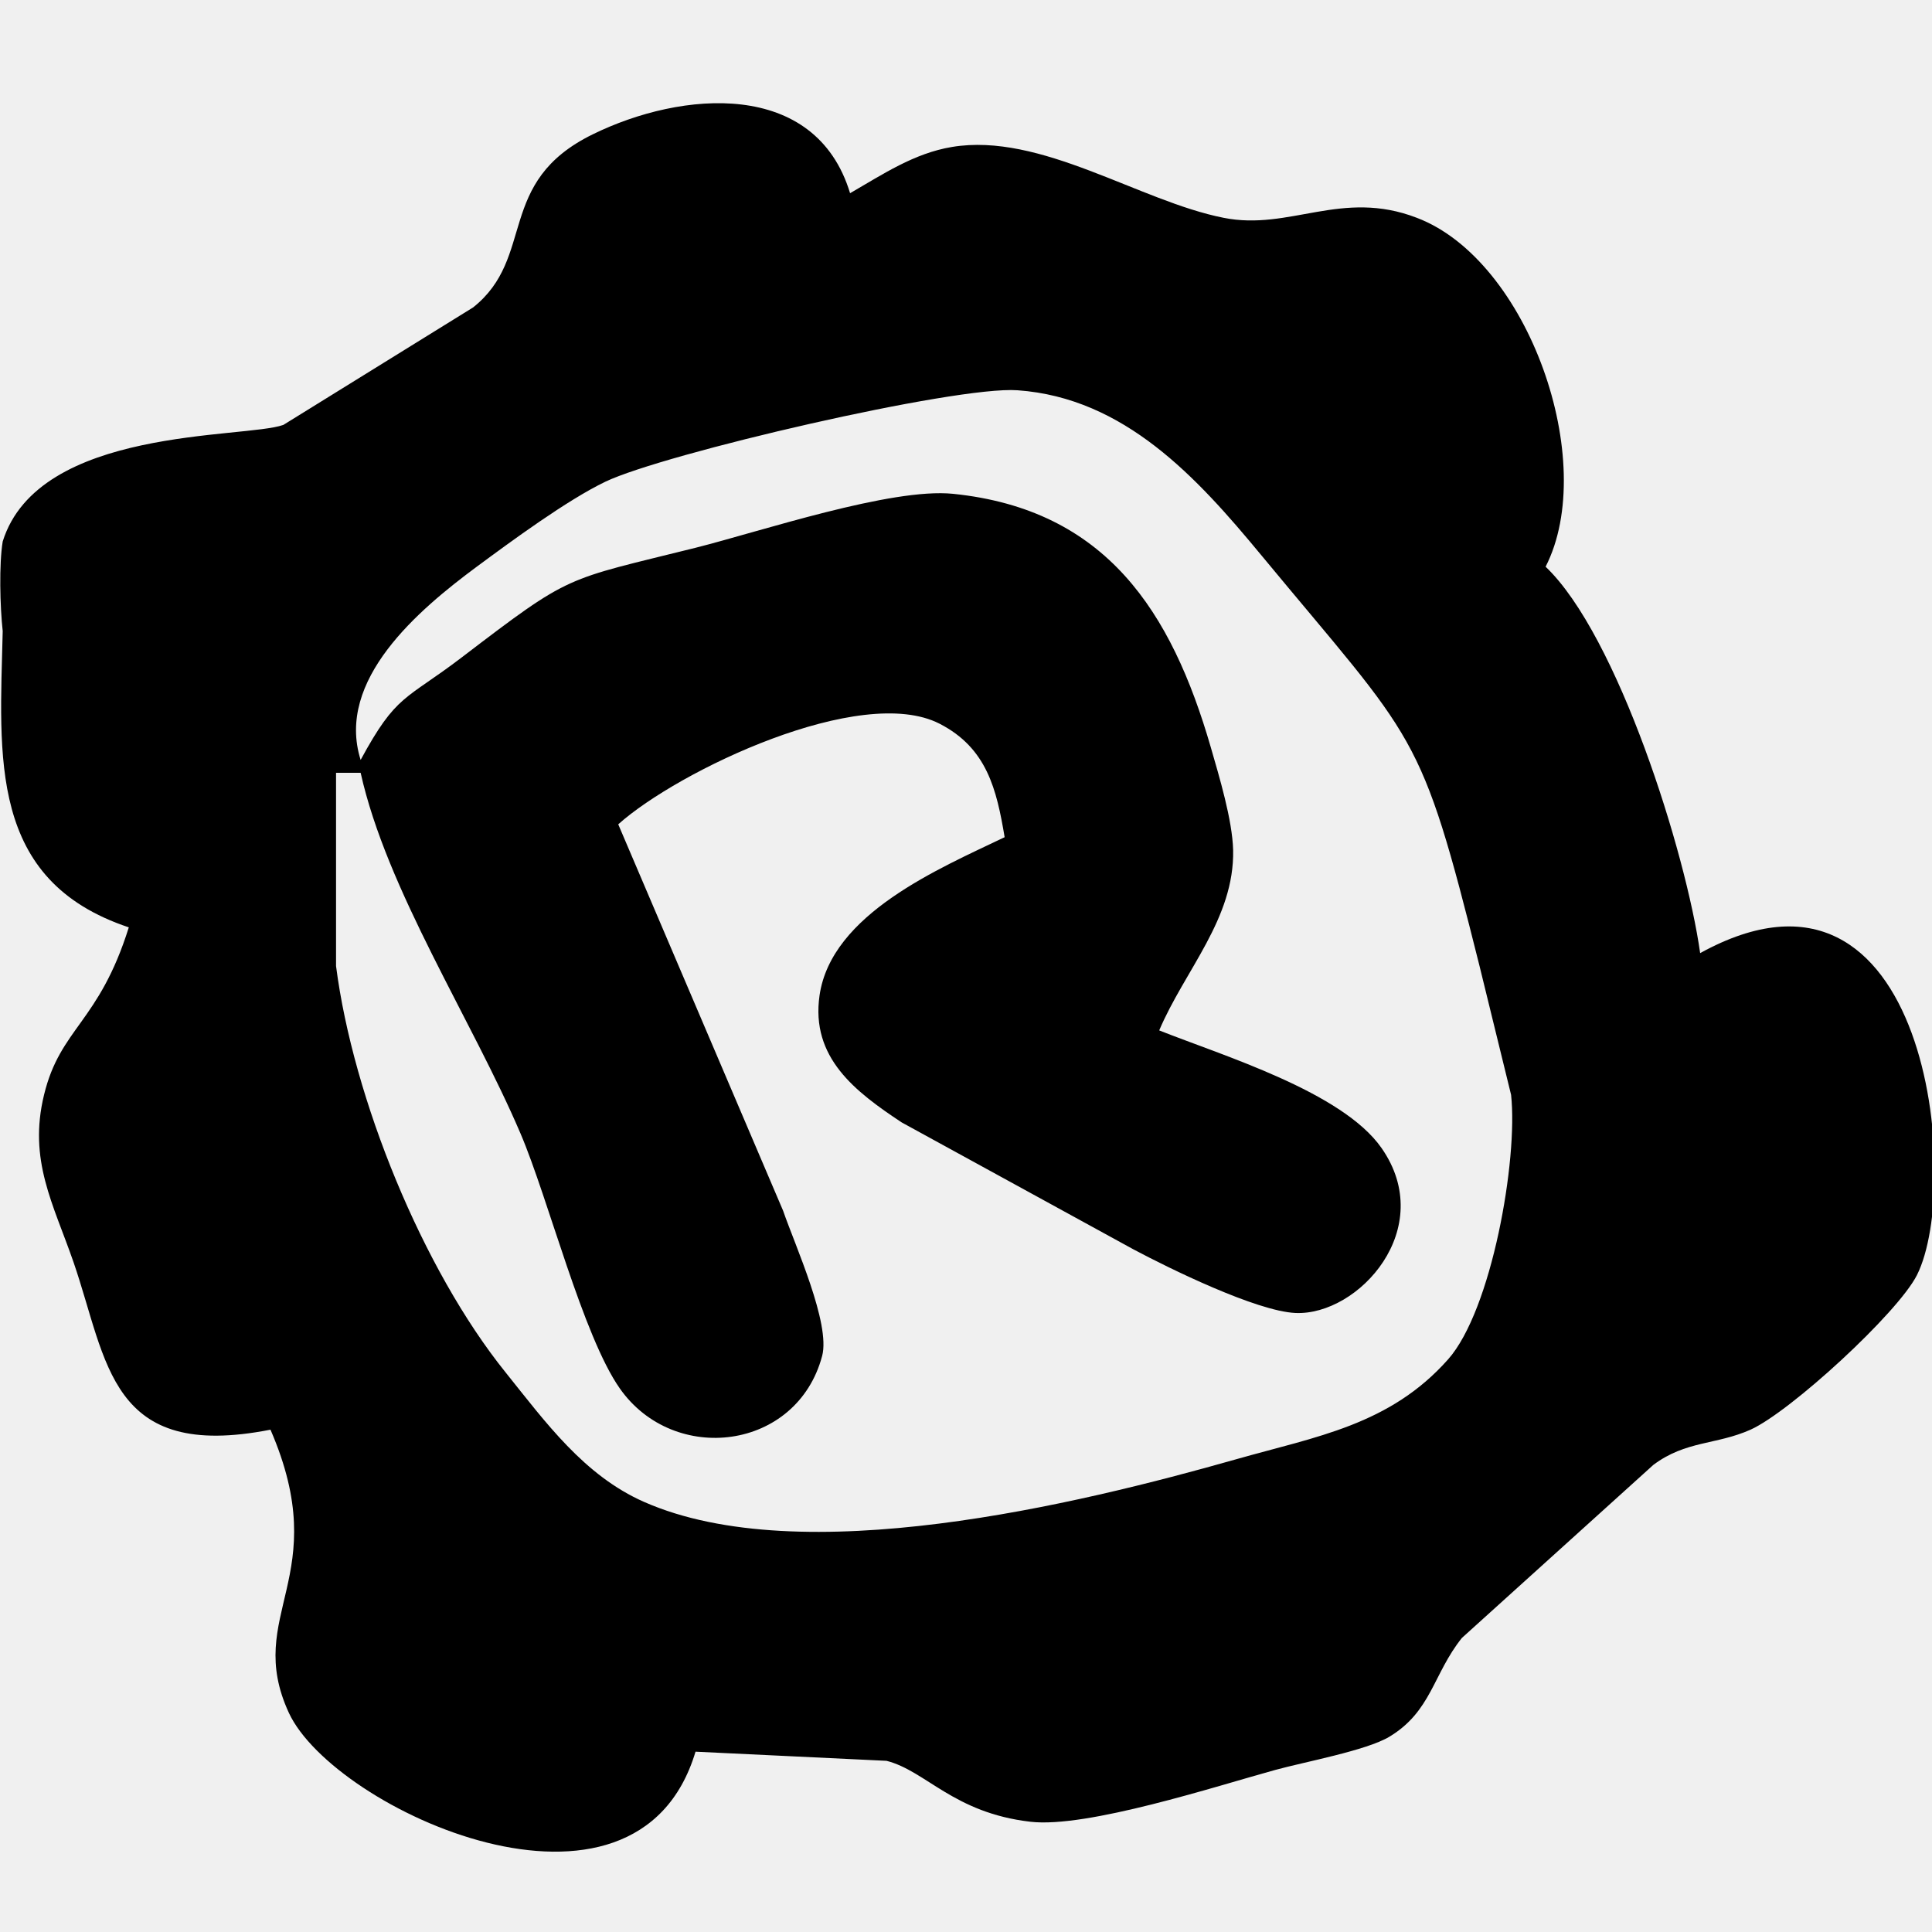
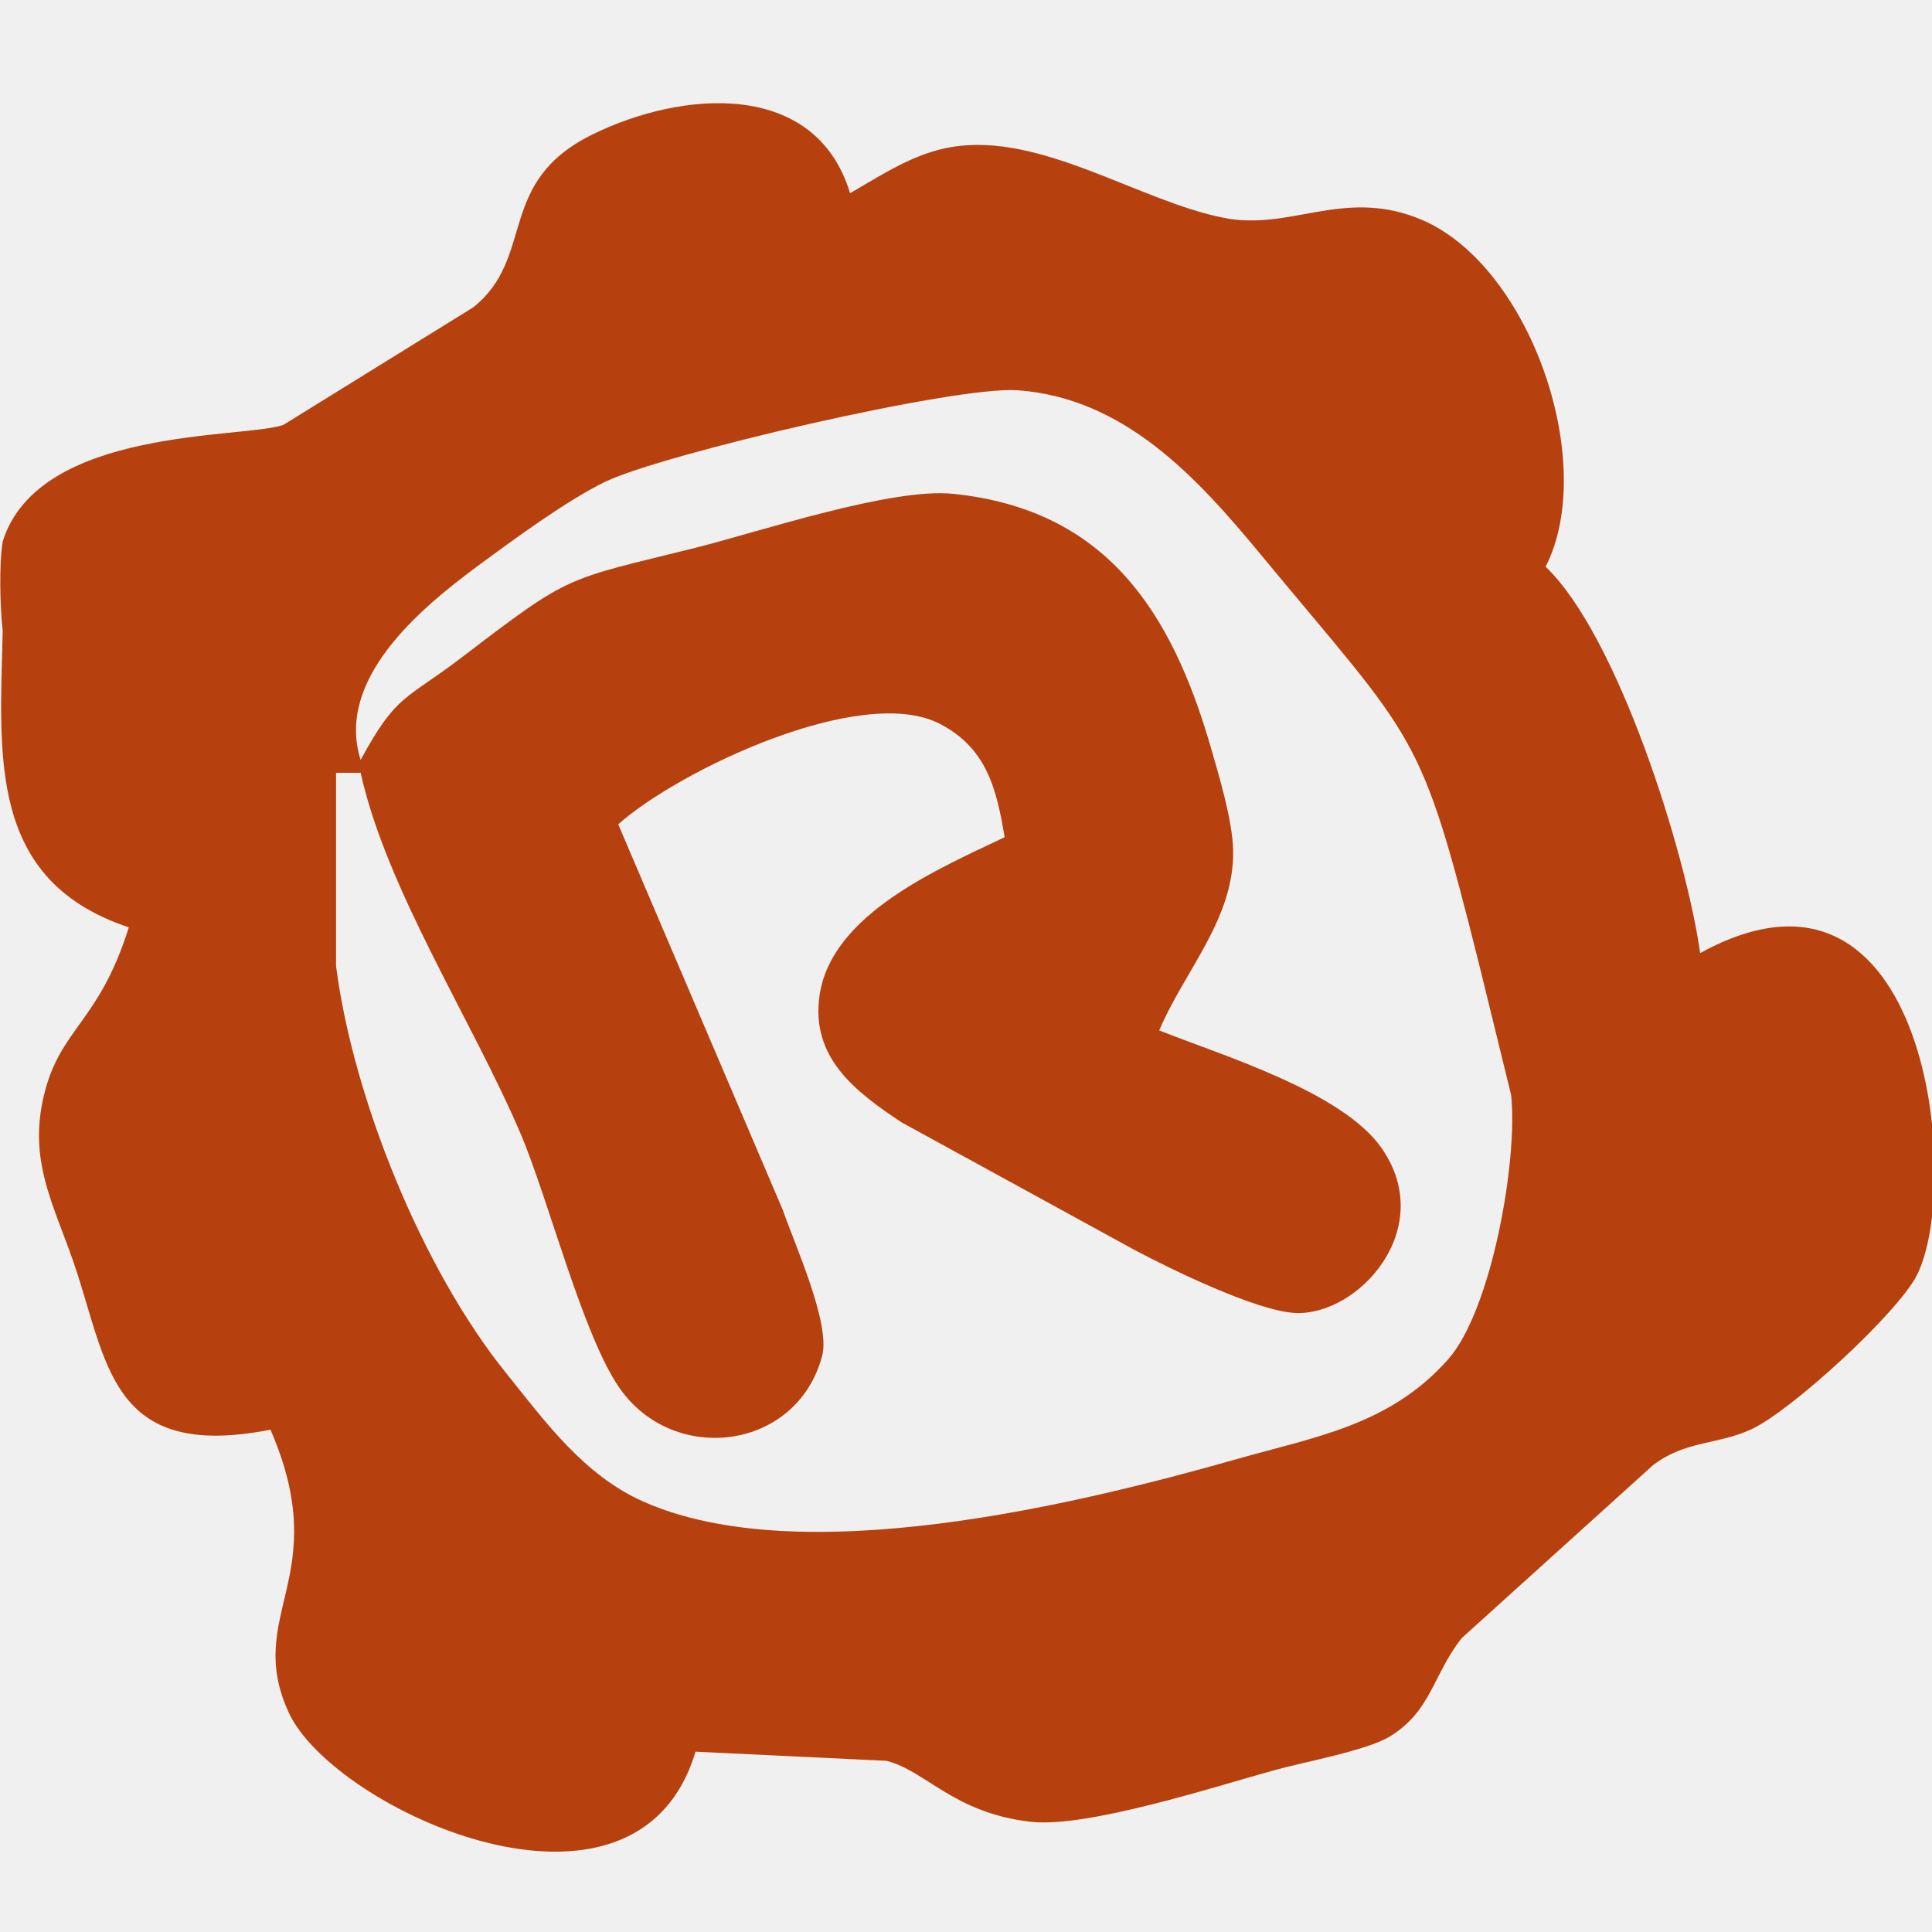
- <svg xmlns="http://www.w3.org/2000/svg" width="1.667in" height="1.667in" viewBox="0 0 150 150">
-   <path id="Selection" fill="black" stroke="none" stroke-width="1" d="M 10.00,72.00            C -0.95,68.35 -0.02,58.78 0.21,49.00              0.00,47.08 -0.08,43.81 0.21,42.04              3.00,33.11 18.97,34.07 22.00,32.99              22.00,32.99 36.73,23.87 36.73,23.87              41.64,19.97 38.44,14.14 46.02,10.43              52.92,7.04 63.31,6.13 66.00,15.00              68.55,13.53 70.96,11.90 73.91,11.41              80.80,10.26 88.46,15.62 95.00,16.91              100.13,17.94 104.17,14.66 110.00,16.91              118.69,20.21 124.15,35.89 120.00,44.00              125.59,49.32 130.90,66.19 132.00,74.00              149.78,64.20 152.38,91.96 148.83,99.00              147.33,101.96 139.00,109.61 135.91,111.00              133.24,112.19 130.90,111.84 128.37,113.73              128.37,113.73 113.50,127.17 113.50,127.17              111.26,129.97 111.14,132.87 107.87,134.84              106.09,135.91 101.29,136.79 99.00,137.42              94.39,138.69 84.38,141.95 80.00,141.44              74.03,140.75 71.90,137.49 68.83,136.71              68.83,136.71 54.00,136.00 54.00,136.00              49.41,151.32 25.92,140.51 22.43,132.99              18.88,125.31 25.97,122.47 21.00,111.00              8.47,113.46 8.37,105.72 5.71,98.00              4.14,93.46 2.18,90.08 3.42,85.00              4.68,79.80 7.68,79.41 10.00,72.00 Z            M 26.09,60.00            C 26.09,60.00 26.09,75.00 26.09,75.00              27.42,85.31 32.81,98.55 39.26,106.56              42.35,110.41 45.35,114.56 50.01,116.61              62.22,121.99 83.57,116.82 96.00,113.29              102.19,111.53 107.90,110.65 112.43,105.54              115.81,101.73 117.87,90.05 117.32,85.00              117.32,85.00 114.87,75.00 114.87,75.00              110.23,56.45 110.06,57.77 97.88,43.05              92.94,37.08 87.31,30.89 79.00,30.30              74.18,29.95 51.55,35.22 47.00,37.40              44.04,38.82 39.72,42.00 37.00,44.01              32.51,47.34 26.04,52.79 28.00,59.00              30.79,53.85 31.46,54.39 35.85,51.04              44.43,44.49 43.73,45.09 54.00,42.53              59.08,41.25 69.20,37.85 74.00,38.34              85.91,39.56 90.96,47.52 94.00,58.00              94.66,60.29 95.68,63.66 95.74,66.00              95.85,71.33 91.98,75.33 90.00,80.00              94.96,81.97 104.22,84.77 107.26,89.13              111.62,95.37 105.49,102.15 100.58,101.94              97.54,101.80 90.78,98.48 88.00,97.00              88.00,97.00 70.00,87.14 70.00,87.14              66.41,84.76 62.93,82.12 63.63,77.28              64.55,70.95 72.93,67.43 78.00,65.00              77.38,61.30 76.63,58.08 72.95,56.19              66.85,53.06 52.65,59.84 48.00,64.00              48.00,64.00 60.80,94.00 60.80,94.00              61.73,96.70 64.50,102.77 63.83,105.28              61.87,112.62 52.34,113.79 48.13,107.81              45.25,103.72 42.57,93.05 40.41,88.00              36.66,79.21 30.02,69.09 28.00,60.00              28.00,60.00 26.09,60.00 26.09,60.00 Z" />
+ <svg xmlns="http://www.w3.org/2000/svg" width="160" height="160" viewBox="0 0 160 160" fill="none">
+   <g clip-path="url(#clip0_3_2)">
+     <path d="M10.667 76.8C-1.013 72.907 -0.021 62.699 0.224 52.267C7.25123e-06 50.219 -0.085 46.731 0.224 44.843C3.2 35.317 20.235 36.341 23.467 35.189L39.179 25.461C44.416 21.301 41.003 15.083 49.088 11.125C56.448 7.509 67.531 6.539 70.4 16C73.12 14.432 75.691 12.693 78.838 12.171C86.187 10.944 94.358 16.661 101.334 18.037C106.806 19.136 111.115 15.637 117.334 18.037C126.603 21.557 132.427 38.283 128 46.933C133.963 52.608 139.627 70.603 140.8 78.933C159.766 68.48 162.539 98.091 158.752 105.6C157.152 108.758 148.267 116.918 144.971 118.4C142.123 119.67 139.627 119.296 136.928 121.312L121.067 135.648C118.678 138.635 118.55 141.728 115.062 143.83C113.163 144.971 108.043 145.91 105.6 146.582C100.683 147.936 90.005 151.414 85.334 150.87C78.966 150.134 76.694 146.656 73.419 145.824L57.6 145.067C52.704 161.408 27.648 149.878 23.925 141.856C20.139 133.664 27.701 130.635 22.4 118.4C9.035 121.024 8.928 112.768 6.091 104.534C4.416 99.691 2.325 96.085 3.648 90.667C4.992 85.12 8.192 84.704 10.667 76.8ZM27.829 64V80C29.248 90.998 34.997 105.12 41.877 113.664C45.173 117.771 48.373 122.198 53.344 124.384C66.368 130.123 89.141 124.608 102.4 120.843C109.003 118.966 115.094 118.027 119.926 112.576C123.531 108.512 125.728 96.053 125.142 90.667L122.528 80C117.579 60.214 117.398 61.621 104.406 45.92C99.136 39.552 93.131 32.949 84.267 32.32C79.126 31.947 54.987 37.568 50.133 39.893C46.976 41.408 42.368 44.8 39.467 46.944C34.677 50.496 27.776 56.309 29.867 62.934C32.843 57.44 33.557 58.016 38.24 54.443C47.392 47.456 46.645 48.096 57.6 45.365C63.019 44 73.814 40.373 78.933 40.896C91.638 42.197 97.024 50.688 100.267 61.867C100.971 64.309 102.059 67.904 102.123 70.4C102.24 76.085 98.112 80.352 96 85.334C101.291 87.435 111.168 90.421 114.411 95.072C119.062 101.728 112.523 108.96 107.286 108.736C104.043 108.587 96.832 105.046 93.867 103.467L74.667 92.95C70.838 90.411 67.126 87.595 67.872 82.432C68.853 75.68 77.792 71.925 83.2 69.334C82.539 65.387 81.739 61.952 77.814 59.936C71.307 56.597 56.16 63.83 51.2 68.267L64.853 100.267C65.846 103.147 68.8 109.622 68.085 112.299C65.995 120.128 55.829 121.376 51.339 114.998C48.267 110.635 45.408 99.254 43.104 93.867C39.104 84.491 32.021 73.696 29.867 64H27.829Z" fill="#B7410E" />
+   </g>
+   <defs>
+     <clipPath id="clip0_3_2">
+       <rect width="160" height="160" fill="white" />
+     </clipPath>
+   </defs>
</svg>
